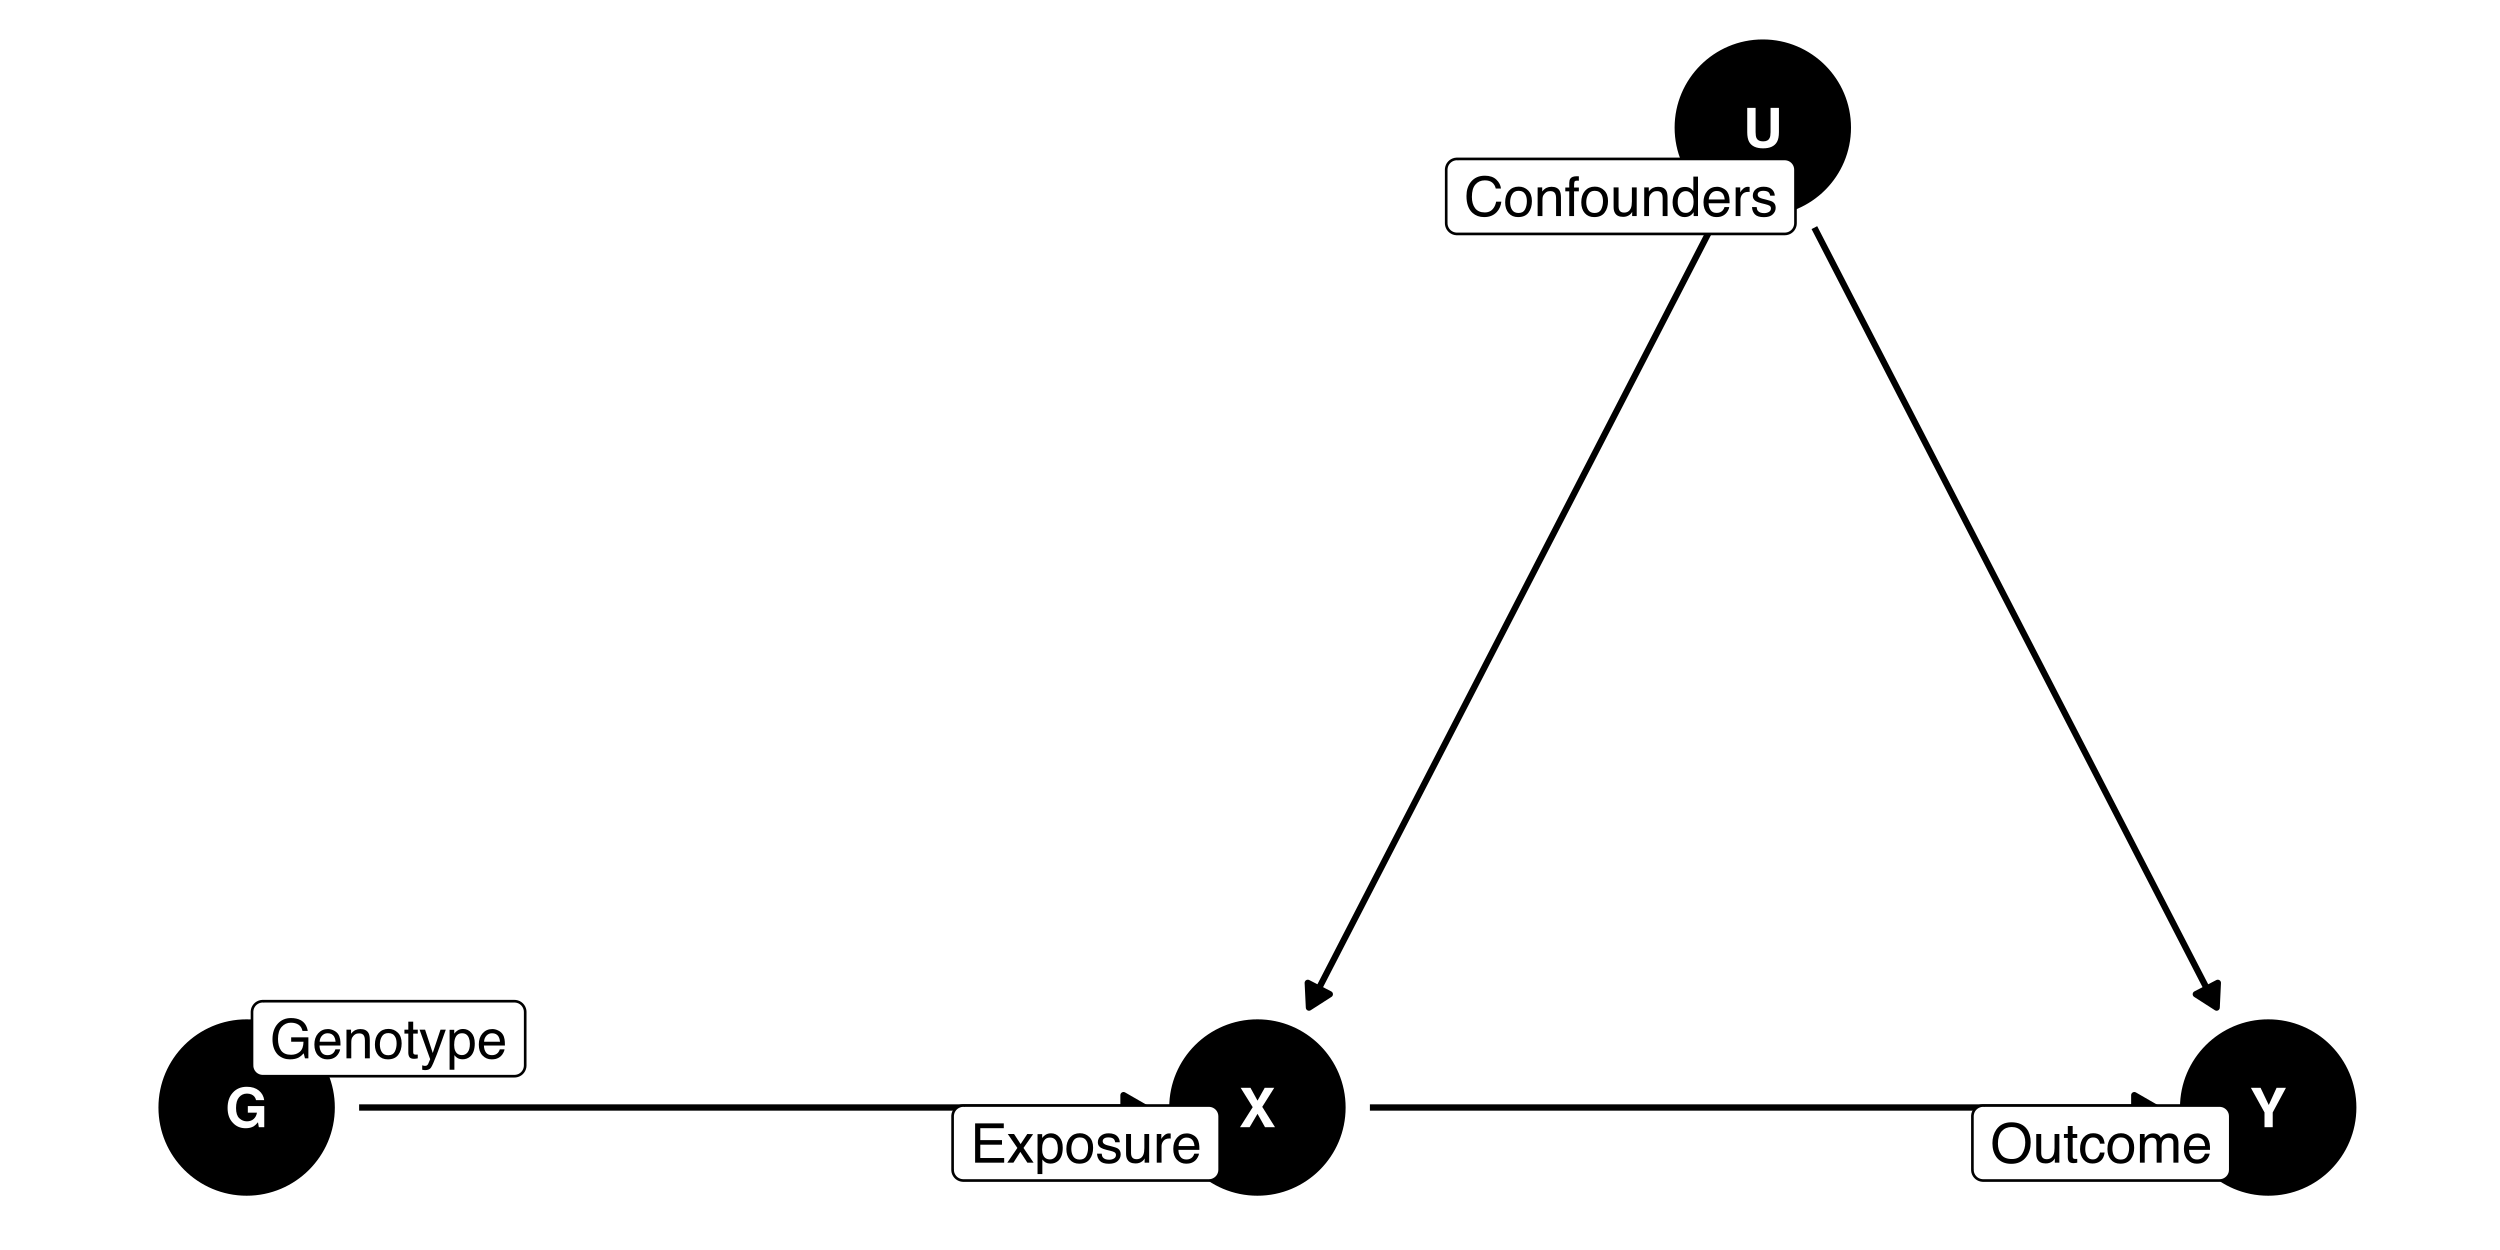
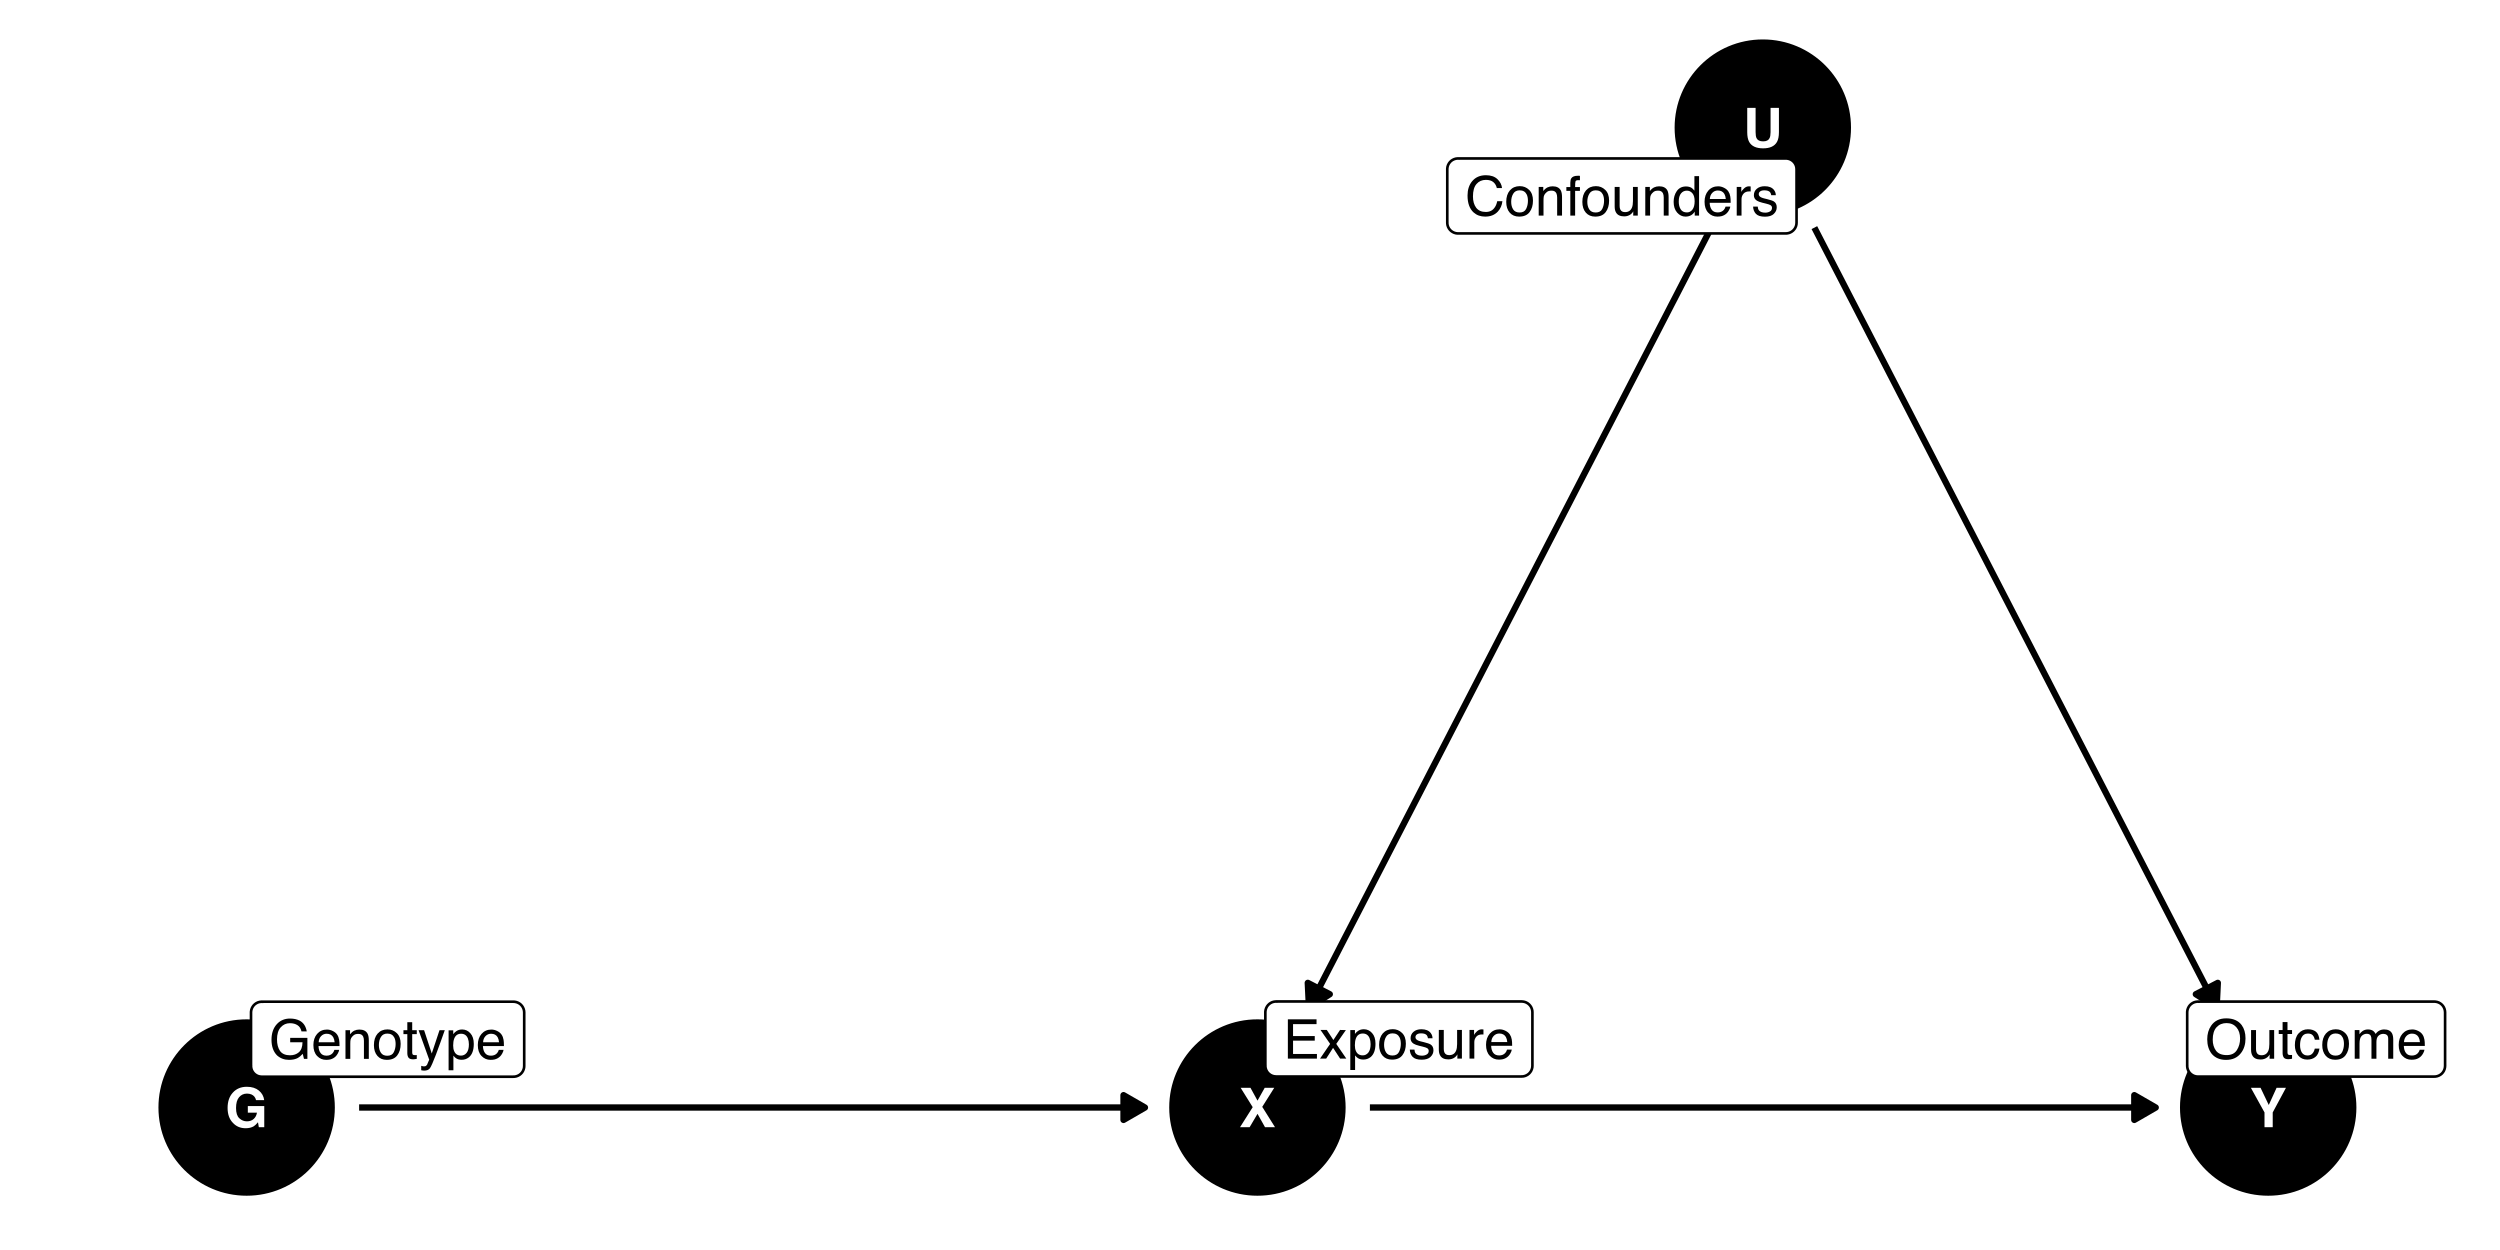
<svg xmlns="http://www.w3.org/2000/svg" xmlns:xlink="http://www.w3.org/1999/xlink" width="504pt" height="252pt" viewBox="0 0 504 252" version="1.1">
  <defs>
    <g>
      <symbol overflow="visible" id="glyph0-0">
        <path style="stroke:none;" d="M 0.828 -7.953 L 7.234 -7.953 L 7.234 0 L 0.828 0 Z M 6.234 -1 L 6.234 -6.953 L 1.828 -6.953 L 1.828 -1 Z M 6.234 -1 " />
      </symbol>
      <symbol overflow="visible" id="glyph0-1">
        <path style="stroke:none;" d="M 5.719 -0.188 C 5.281 0.07 4.738 0.203 4.094 0.203 C 3.039 0.203 2.18 -0.16 1.516 -0.891 C 0.805 -1.617 0.453 -2.617 0.453 -3.891 C 0.453 -5.18 0.805 -6.211 1.516 -6.984 C 2.223 -7.766 3.16 -8.156 4.328 -8.156 C 5.336 -8.156 6.148 -7.898 6.766 -7.391 C 7.379 -6.879 7.734 -6.238 7.828 -5.469 L 6.188 -5.469 C 6.062 -6.008 5.754 -6.391 5.266 -6.609 C 4.992 -6.723 4.691 -6.781 4.359 -6.781 C 3.711 -6.781 3.18 -6.535 2.766 -6.047 C 2.359 -5.566 2.156 -4.844 2.156 -3.875 C 2.156 -2.895 2.379 -2.203 2.828 -1.797 C 3.273 -1.391 3.781 -1.188 4.344 -1.188 C 4.906 -1.188 5.363 -1.348 5.719 -1.672 C 6.07 -1.992 6.289 -2.414 6.375 -2.938 L 4.531 -2.938 L 4.531 -4.266 L 7.844 -4.266 L 7.844 0 L 6.75 0 L 6.578 -1 C 6.254 -0.613 5.969 -0.344 5.719 -0.188 Z M 5.719 -0.188 " />
      </symbol>
      <symbol overflow="visible" id="glyph0-2">
        <path style="stroke:none;" d="M 5.547 -3.062 L 5.547 -7.953 L 7.234 -7.953 L 7.234 -3.062 C 7.234 -2.219 7.102 -1.562 6.844 -1.094 C 6.352 -0.227 5.422 0.203 4.047 0.203 C 2.66 0.203 1.723 -0.227 1.234 -1.094 C 0.973 -1.562 0.844 -2.219 0.844 -3.062 L 0.844 -7.953 L 2.531 -7.953 L 2.531 -3.062 C 2.531 -2.52 2.594 -2.117 2.719 -1.859 C 2.926 -1.422 3.367 -1.203 4.047 -1.203 C 4.711 -1.203 5.145 -1.422 5.344 -1.859 C 5.477 -2.117 5.547 -2.52 5.547 -3.062 Z M 5.547 -3.062 " />
      </symbol>
      <symbol overflow="visible" id="glyph0-3">
        <path style="stroke:none;" d="M 7.234 0 L 5.219 0 L 3.703 -2.703 L 2.109 0 L 0.172 0 L 2.734 -4.047 L 0.297 -7.953 L 2.281 -7.953 L 3.703 -5.359 L 5.156 -7.953 L 7.078 -7.953 L 4.656 -4.109 Z M 7.234 0 " />
      </symbol>
      <symbol overflow="visible" id="glyph0-4">
        <path style="stroke:none;" d="M 7.266 -7.953 L 4.594 -2.984 L 4.594 0 L 2.938 0 L 2.938 -2.984 L 0.188 -7.953 L 2.141 -7.953 L 3.797 -4.484 L 5.375 -7.953 Z M 7.266 -7.953 " />
      </symbol>
      <symbol overflow="visible" id="glyph1-0">
        <path style="stroke:none;" d="M 0.359 0 L 0.359 -7.922 L 6.641 -7.922 L 6.641 0 Z M 5.656 -1 L 5.656 -6.938 L 1.344 -6.938 L 1.344 -1 Z M 5.656 -1 " />
      </symbol>
      <symbol overflow="visible" id="glyph1-1">
        <path style="stroke:none;" d="M 4.266 -8.125 C 5.016 -8.125 5.66 -7.984 6.203 -7.703 C 6.984 -7.285 7.461 -6.562 7.641 -5.531 L 6.578 -5.531 C 6.453 -6.102 6.188 -6.52 5.781 -6.781 C 5.375 -7.051 4.859 -7.188 4.234 -7.188 C 3.504 -7.188 2.891 -6.91 2.391 -6.359 C 1.891 -5.805 1.641 -4.988 1.641 -3.906 C 1.641 -2.957 1.844 -2.188 2.25 -1.594 C 2.664 -1.008 3.344 -0.719 4.281 -0.719 C 4.988 -0.719 5.578 -0.922 6.047 -1.328 C 6.523 -1.742 6.77 -2.414 6.781 -3.344 L 4.297 -3.344 L 4.297 -4.234 L 7.766 -4.234 L 7.766 0 L 7.078 0 L 6.828 -1.016 C 6.461 -0.617 6.141 -0.344 5.859 -0.188 C 5.391 0.07 4.789 0.203 4.062 0.203 C 3.125 0.203 2.316 -0.098 1.641 -0.703 C 0.898 -1.461 0.531 -2.508 0.531 -3.844 C 0.531 -5.164 0.891 -6.219 1.609 -7 C 2.297 -7.75 3.18 -8.125 4.266 -8.125 Z M 4.094 -8.141 Z M 4.094 -8.141 " />
      </symbol>
      <symbol overflow="visible" id="glyph1-2">
        <path style="stroke:none;" d="M 3.125 -5.906 C 3.531 -5.906 3.926 -5.805 4.312 -5.609 C 4.695 -5.422 4.988 -5.176 5.188 -4.875 C 5.383 -4.582 5.516 -4.238 5.578 -3.844 C 5.629 -3.582 5.656 -3.16 5.656 -2.578 L 1.422 -2.578 C 1.441 -1.992 1.582 -1.523 1.844 -1.172 C 2.102 -0.816 2.504 -0.641 3.047 -0.641 C 3.555 -0.641 3.961 -0.805 4.266 -1.141 C 4.43 -1.328 4.551 -1.551 4.625 -1.812 L 5.578 -1.812 C 5.555 -1.602 5.473 -1.367 5.328 -1.109 C 5.191 -0.848 5.035 -0.633 4.859 -0.469 C 4.555 -0.176 4.191 0.02 3.766 0.125 C 3.523 0.176 3.258 0.203 2.969 0.203 C 2.25 0.203 1.641 -0.055 1.141 -0.578 C 0.641 -1.098 0.391 -1.832 0.391 -2.781 C 0.391 -3.707 0.641 -4.457 1.141 -5.031 C 1.648 -5.613 2.312 -5.906 3.125 -5.906 Z M 4.672 -3.344 C 4.629 -3.77 4.535 -4.109 4.391 -4.359 C 4.117 -4.828 3.676 -5.062 3.062 -5.062 C 2.613 -5.062 2.238 -4.898 1.938 -4.578 C 1.633 -4.254 1.473 -3.844 1.453 -3.344 Z M 3.031 -5.922 Z M 3.031 -5.922 " />
      </symbol>
      <symbol overflow="visible" id="glyph1-3">
        <path style="stroke:none;" d="M 0.719 -5.781 L 1.641 -5.781 L 1.641 -4.953 C 1.91 -5.297 2.195 -5.539 2.5 -5.688 C 2.812 -5.832 3.148 -5.906 3.516 -5.906 C 4.336 -5.906 4.895 -5.617 5.188 -5.047 C 5.344 -4.734 5.422 -4.285 5.422 -3.703 L 5.422 0 L 4.438 0 L 4.438 -3.641 C 4.438 -3.992 4.383 -4.281 4.281 -4.5 C 4.102 -4.852 3.789 -5.031 3.344 -5.031 C 3.113 -5.031 2.922 -5.008 2.766 -4.969 C 2.504 -4.883 2.273 -4.723 2.078 -4.484 C 1.91 -4.297 1.801 -4.098 1.75 -3.891 C 1.707 -3.691 1.688 -3.406 1.688 -3.031 L 1.688 0 L 0.719 0 Z M 3 -5.922 Z M 3 -5.922 " />
      </symbol>
      <symbol overflow="visible" id="glyph1-4">
        <path style="stroke:none;" d="M 3 -0.625 C 3.645 -0.625 4.086 -0.867 4.328 -1.359 C 4.566 -1.848 4.688 -2.391 4.688 -2.984 C 4.688 -3.523 4.598 -3.961 4.422 -4.297 C 4.148 -4.828 3.68 -5.094 3.016 -5.094 C 2.422 -5.094 1.988 -4.863 1.719 -4.406 C 1.445 -3.957 1.312 -3.414 1.312 -2.781 C 1.312 -2.164 1.445 -1.648 1.719 -1.234 C 1.988 -0.828 2.414 -0.625 3 -0.625 Z M 3.047 -5.938 C 3.785 -5.938 4.41 -5.688 4.922 -5.188 C 5.441 -4.695 5.703 -3.973 5.703 -3.016 C 5.703 -2.078 5.473 -1.305 5.016 -0.703 C 4.566 -0.098 3.863 0.203 2.906 0.203 C 2.113 0.203 1.484 -0.062 1.016 -0.594 C 0.547 -1.133 0.312 -1.859 0.312 -2.766 C 0.312 -3.734 0.555 -4.504 1.047 -5.078 C 1.547 -5.648 2.211 -5.938 3.047 -5.938 Z M 3.016 -5.922 Z M 3.016 -5.922 " />
      </symbol>
      <symbol overflow="visible" id="glyph1-5">
        <path style="stroke:none;" d="M 0.906 -7.391 L 1.891 -7.391 L 1.891 -5.781 L 2.812 -5.781 L 2.812 -4.984 L 1.891 -4.984 L 1.891 -1.219 C 1.891 -1.008 1.957 -0.875 2.094 -0.812 C 2.164 -0.77 2.289 -0.75 2.469 -0.75 C 2.52 -0.75 2.57 -0.75 2.625 -0.75 C 2.676 -0.75 2.738 -0.754 2.812 -0.766 L 2.812 0 C 2.695 0.031 2.578 0.051 2.453 0.062 C 2.336 0.082 2.211 0.094 2.078 0.094 C 1.617 0.094 1.305 -0.02 1.141 -0.25 C 0.984 -0.488 0.906 -0.789 0.906 -1.156 L 0.906 -4.984 L 0.125 -4.984 L 0.125 -5.781 L 0.906 -5.781 Z M 0.906 -7.391 " />
      </symbol>
      <symbol overflow="visible" id="glyph1-6">
        <path style="stroke:none;" d="M 4.328 -5.781 L 5.391 -5.781 C 5.254 -5.406 4.953 -4.555 4.484 -3.234 C 4.129 -2.242 3.832 -1.438 3.594 -0.812 C 3.031 0.656 2.633 1.551 2.406 1.875 C 2.176 2.207 1.781 2.375 1.219 2.375 C 1.082 2.375 0.977 2.363 0.906 2.344 C 0.832 2.332 0.742 2.316 0.641 2.297 L 0.641 1.406 C 0.805 1.457 0.926 1.488 1 1.5 C 1.07 1.508 1.141 1.516 1.203 1.516 C 1.379 1.516 1.508 1.484 1.594 1.422 C 1.676 1.359 1.75 1.285 1.812 1.203 C 1.832 1.172 1.895 1.02 2 0.75 C 2.113 0.488 2.195 0.297 2.25 0.172 L 0.109 -5.781 L 1.219 -5.781 L 2.766 -1.078 Z M 2.75 -5.922 Z M 2.75 -5.922 " />
      </symbol>
      <symbol overflow="visible" id="glyph1-7">
        <path style="stroke:none;" d="M 3.156 -0.656 C 3.602 -0.656 3.977 -0.844 4.281 -1.219 C 4.582 -1.602 4.734 -2.172 4.734 -2.922 C 4.734 -3.379 4.664 -3.773 4.531 -4.109 C 4.281 -4.742 3.82 -5.062 3.156 -5.062 C 2.477 -5.062 2.016 -4.727 1.766 -4.062 C 1.629 -3.695 1.562 -3.238 1.562 -2.688 C 1.562 -2.238 1.629 -1.859 1.766 -1.547 C 2.016 -0.953 2.477 -0.656 3.156 -0.656 Z M 0.641 -5.75 L 1.578 -5.75 L 1.578 -4.984 C 1.773 -5.242 1.988 -5.445 2.219 -5.594 C 2.539 -5.812 2.926 -5.922 3.375 -5.922 C 4.031 -5.922 4.582 -5.664 5.031 -5.156 C 5.488 -4.656 5.719 -3.941 5.719 -3.016 C 5.719 -1.754 5.391 -0.852 4.734 -0.312 C 4.316 0.02 3.832 0.188 3.281 0.188 C 2.844 0.188 2.477 0.094 2.188 -0.094 C 2.008 -0.195 1.816 -0.379 1.609 -0.641 L 1.609 2.297 L 0.641 2.297 Z M 0.641 -5.75 " />
      </symbol>
      <symbol overflow="visible" id="glyph1-8">
        <path style="stroke:none;" d="M 4.188 -8.141 C 5.188 -8.141 5.961 -7.875 6.516 -7.344 C 7.066 -6.812 7.375 -6.211 7.438 -5.547 L 6.391 -5.547 C 6.273 -6.055 6.039 -6.457 5.688 -6.75 C 5.332 -7.051 4.832 -7.203 4.188 -7.203 C 3.406 -7.203 2.773 -6.926 2.297 -6.375 C 1.816 -5.832 1.578 -4.992 1.578 -3.859 C 1.578 -2.93 1.789 -2.176 2.219 -1.594 C 2.656 -1.02 3.305 -0.734 4.172 -0.734 C 4.961 -0.734 5.562 -1.039 5.969 -1.656 C 6.195 -1.969 6.363 -2.383 6.469 -2.906 L 7.516 -2.906 C 7.422 -2.07 7.113 -1.375 6.594 -0.812 C 5.957 -0.133 5.109 0.203 4.047 0.203 C 3.117 0.203 2.344 -0.07 1.719 -0.625 C 0.895 -1.363 0.484 -2.504 0.484 -4.047 C 0.484 -5.211 0.789 -6.172 1.406 -6.922 C 2.082 -7.734 3.008 -8.141 4.188 -8.141 Z M 3.969 -8.141 Z M 3.969 -8.141 " />
      </symbol>
      <symbol overflow="visible" id="glyph1-9">
        <path style="stroke:none;" d="M 0.953 -6.656 C 0.961 -7.062 1.035 -7.359 1.172 -7.547 C 1.391 -7.867 1.82 -8.031 2.469 -8.031 C 2.531 -8.031 2.594 -8.031 2.656 -8.031 C 2.727 -8.031 2.805 -8.023 2.891 -8.016 L 2.891 -7.125 C 2.785 -7.133 2.707 -7.141 2.656 -7.141 C 2.613 -7.141 2.578 -7.141 2.547 -7.141 C 2.242 -7.141 2.062 -7.062 2 -6.906 C 1.945 -6.758 1.922 -6.375 1.922 -5.75 L 2.891 -5.75 L 2.891 -4.984 L 1.922 -4.984 L 1.922 0 L 0.953 0 L 0.953 -4.984 L 0.156 -4.984 L 0.156 -5.75 L 0.953 -5.75 Z M 0.953 -6.656 " />
      </symbol>
      <symbol overflow="visible" id="glyph1-10">
        <path style="stroke:none;" d="M 1.688 -5.781 L 1.688 -1.938 C 1.688 -1.645 1.734 -1.406 1.828 -1.219 C 1.992 -0.875 2.312 -0.703 2.781 -0.703 C 3.457 -0.703 3.922 -1.004 4.172 -1.609 C 4.305 -1.93 4.375 -2.375 4.375 -2.938 L 4.375 -5.781 L 5.344 -5.781 L 5.344 0 L 4.422 0 L 4.438 -0.859 C 4.312 -0.629 4.156 -0.441 3.969 -0.297 C 3.594 0.004 3.141 0.156 2.609 0.156 C 1.785 0.156 1.227 -0.117 0.938 -0.672 C 0.77 -0.961 0.688 -1.352 0.688 -1.844 L 0.688 -5.781 Z M 3.016 -5.922 Z M 3.016 -5.922 " />
      </symbol>
      <symbol overflow="visible" id="glyph1-11">
        <path style="stroke:none;" d="M 1.328 -2.828 C 1.328 -2.203 1.457 -1.68 1.719 -1.266 C 1.977 -0.848 2.398 -0.641 2.984 -0.641 C 3.43 -0.641 3.801 -0.832 4.094 -1.219 C 4.383 -1.602 4.531 -2.16 4.531 -2.891 C 4.531 -3.617 4.379 -4.156 4.078 -4.5 C 3.773 -4.852 3.406 -5.031 2.969 -5.031 C 2.477 -5.031 2.082 -4.844 1.781 -4.469 C 1.477 -4.094 1.328 -3.547 1.328 -2.828 Z M 2.781 -5.875 C 3.227 -5.875 3.602 -5.781 3.906 -5.594 C 4.07 -5.488 4.266 -5.301 4.484 -5.031 L 4.484 -7.953 L 5.422 -7.953 L 5.422 0 L 4.547 0 L 4.547 -0.797 C 4.316 -0.441 4.047 -0.188 3.734 -0.031 C 3.43 0.125 3.082 0.203 2.688 0.203 C 2.039 0.203 1.477 -0.066 1 -0.609 C 0.531 -1.148 0.297 -1.867 0.297 -2.766 C 0.297 -3.609 0.508 -4.336 0.938 -4.953 C 1.375 -5.566 1.988 -5.875 2.781 -5.875 Z M 2.781 -5.875 " />
      </symbol>
      <symbol overflow="visible" id="glyph1-12">
        <path style="stroke:none;" d="M 0.734 -5.781 L 1.656 -5.781 L 1.656 -4.781 C 1.738 -4.977 1.926 -5.211 2.219 -5.484 C 2.508 -5.766 2.848 -5.906 3.234 -5.906 C 3.254 -5.906 3.285 -5.898 3.328 -5.891 C 3.367 -5.891 3.441 -5.883 3.547 -5.875 L 3.547 -4.859 C 3.492 -4.867 3.441 -4.875 3.391 -4.875 C 3.336 -4.875 3.285 -4.875 3.234 -4.875 C 2.742 -4.875 2.363 -4.719 2.094 -4.406 C 1.832 -4.094 1.703 -3.734 1.703 -3.328 L 1.703 0 L 0.734 0 Z M 0.734 -5.781 " />
      </symbol>
      <symbol overflow="visible" id="glyph1-13">
        <path style="stroke:none;" d="M 1.297 -1.812 C 1.316 -1.488 1.395 -1.238 1.531 -1.062 C 1.781 -0.75 2.207 -0.594 2.812 -0.594 C 3.164 -0.594 3.477 -0.672 3.75 -0.828 C 4.031 -0.984 4.172 -1.227 4.172 -1.562 C 4.172 -1.812 4.055 -2 3.828 -2.125 C 3.691 -2.207 3.414 -2.301 3 -2.406 L 2.234 -2.594 C 1.742 -2.719 1.379 -2.852 1.141 -3 C 0.723 -3.258 0.516 -3.625 0.516 -4.094 C 0.516 -4.633 0.711 -5.07 1.109 -5.406 C 1.504 -5.75 2.035 -5.922 2.703 -5.922 C 3.566 -5.922 4.191 -5.664 4.578 -5.156 C 4.816 -4.832 4.938 -4.484 4.938 -4.109 L 4.016 -4.109 C 3.992 -4.328 3.914 -4.531 3.781 -4.719 C 3.562 -4.969 3.176 -5.094 2.625 -5.094 C 2.258 -5.094 1.977 -5.02 1.781 -4.875 C 1.594 -4.738 1.5 -4.555 1.5 -4.328 C 1.5 -4.078 1.625 -3.879 1.875 -3.734 C 2.02 -3.641 2.234 -3.555 2.516 -3.484 L 3.156 -3.328 C 3.852 -3.16 4.32 -3 4.562 -2.844 C 4.938 -2.594 5.125 -2.203 5.125 -1.672 C 5.125 -1.16 4.926 -0.719 4.531 -0.344 C 4.145 0.031 3.551 0.219 2.75 0.219 C 1.895 0.219 1.285 0.023 0.922 -0.359 C 0.566 -0.754 0.379 -1.238 0.359 -1.812 Z M 2.719 -5.922 Z M 2.719 -5.922 " />
      </symbol>
      <symbol overflow="visible" id="glyph1-14">
        <path style="stroke:none;" d="M 0.938 -7.922 L 6.719 -7.922 L 6.719 -6.953 L 1.984 -6.953 L 1.984 -4.547 L 6.359 -4.547 L 6.359 -3.625 L 1.984 -3.625 L 1.984 -0.938 L 6.797 -0.938 L 6.797 0 L 0.938 0 Z M 3.875 -7.922 Z M 3.875 -7.922 " />
      </symbol>
      <symbol overflow="visible" id="glyph1-15">
        <path style="stroke:none;" d="M 0.156 -5.781 L 1.422 -5.781 L 2.75 -3.75 L 4.094 -5.781 L 5.266 -5.75 L 3.328 -2.969 L 5.359 0 L 4.109 0 L 2.688 -2.172 L 1.297 0 L 0.062 0 L 2.094 -2.969 Z M 0.156 -5.781 " />
      </symbol>
      <symbol overflow="visible" id="glyph1-16">
        <path style="stroke:none;" d="M 4.266 -8.141 C 5.66 -8.141 6.695 -7.691 7.375 -6.797 C 7.895 -6.086 8.156 -5.188 8.156 -4.094 C 8.156 -2.914 7.852 -1.938 7.25 -1.156 C 6.551 -0.227 5.547 0.234 4.234 0.234 C 3.016 0.234 2.055 -0.164 1.359 -0.969 C 0.742 -1.75 0.438 -2.734 0.438 -3.922 C 0.438 -4.992 0.703 -5.91 1.234 -6.672 C 1.91 -7.648 2.922 -8.141 4.266 -8.141 Z M 4.375 -0.734 C 5.312 -0.734 5.992 -1.07 6.422 -1.75 C 6.848 -2.426 7.062 -3.203 7.062 -4.078 C 7.062 -5.016 6.816 -5.766 6.328 -6.328 C 5.836 -6.898 5.172 -7.188 4.328 -7.188 C 3.504 -7.188 2.832 -6.906 2.312 -6.344 C 1.801 -5.781 1.547 -4.945 1.547 -3.844 C 1.547 -2.969 1.766 -2.227 2.203 -1.625 C 2.648 -1.031 3.375 -0.734 4.375 -0.734 Z M 4.297 -8.141 Z M 4.297 -8.141 " />
      </symbol>
      <symbol overflow="visible" id="glyph1-17">
        <path style="stroke:none;" d="M 2.938 -5.938 C 3.594 -5.938 4.125 -5.781 4.531 -5.469 C 4.938 -5.156 5.18 -4.609 5.266 -3.828 L 4.328 -3.828 C 4.266 -4.191 4.129 -4.488 3.922 -4.719 C 3.723 -4.957 3.395 -5.078 2.938 -5.078 C 2.32 -5.078 1.879 -4.773 1.609 -4.172 C 1.441 -3.773 1.359 -3.289 1.359 -2.719 C 1.359 -2.133 1.477 -1.645 1.719 -1.25 C 1.969 -0.852 2.352 -0.656 2.875 -0.656 C 3.281 -0.656 3.598 -0.781 3.828 -1.031 C 4.066 -1.281 4.234 -1.617 4.328 -2.047 L 5.266 -2.047 C 5.16 -1.273 4.891 -0.711 4.453 -0.359 C 4.023 -0.004 3.473 0.172 2.797 0.172 C 2.047 0.172 1.441 -0.102 0.984 -0.656 C 0.535 -1.207 0.312 -1.898 0.312 -2.734 C 0.312 -3.742 0.555 -4.531 1.047 -5.094 C 1.547 -5.656 2.176 -5.938 2.938 -5.938 Z M 2.781 -5.922 Z M 2.781 -5.922 " />
      </symbol>
      <symbol overflow="visible" id="glyph1-18">
        <path style="stroke:none;" d="M 0.719 -5.781 L 1.672 -5.781 L 1.672 -4.953 C 1.898 -5.242 2.109 -5.453 2.297 -5.578 C 2.617 -5.797 2.984 -5.906 3.391 -5.906 C 3.848 -5.906 4.219 -5.789 4.5 -5.562 C 4.656 -5.438 4.801 -5.25 4.938 -5 C 5.145 -5.301 5.395 -5.523 5.688 -5.672 C 5.977 -5.828 6.305 -5.906 6.672 -5.906 C 7.453 -5.906 7.984 -5.625 8.266 -5.062 C 8.41 -4.758 8.484 -4.352 8.484 -3.844 L 8.484 0 L 7.469 0 L 7.469 -4.016 C 7.469 -4.398 7.375 -4.66 7.188 -4.797 C 7 -4.941 6.766 -5.016 6.484 -5.016 C 6.098 -5.016 5.77 -4.883 5.5 -4.625 C 5.227 -4.375 5.094 -3.953 5.094 -3.359 L 5.094 0 L 4.094 0 L 4.094 -3.766 C 4.094 -4.16 4.047 -4.445 3.953 -4.625 C 3.805 -4.895 3.535 -5.031 3.141 -5.031 C 2.766 -5.031 2.426 -4.891 2.125 -4.609 C 1.832 -4.328 1.688 -3.812 1.688 -3.062 L 1.688 0 L 0.719 0 Z M 0.719 -5.781 " />
      </symbol>
    </g>
  </defs>
  <g id="surface134">
    <rect x="0" y="0" width="504" height="252" style="fill:rgb(100%,100%,100%);fill-opacity:1;stroke:none;" />
    <path style="fill:none;stroke-width:1.28;stroke-linecap:butt;stroke-linejoin:round;stroke:rgb(0%,0%,0%);stroke-opacity:1;stroke-miterlimit:1;" d="M 72.398 223.277 L 230.816 223.277 " />
    <path style="fill-rule:nonzero;fill:rgb(0%,0%,0%);fill-opacity:1;stroke-width:1.28;stroke-linecap:butt;stroke-linejoin:round;stroke:rgb(0%,0%,0%);stroke-opacity:1;stroke-miterlimit:1;" d="M 226.504 225.77 L 230.816 223.277 L 226.504 220.789 Z M 226.504 225.77 " />
    <path style="fill:none;stroke-width:1.28;stroke-linecap:butt;stroke-linejoin:round;stroke:rgb(0%,0%,0%);stroke-opacity:1;stroke-miterlimit:1;" d="M 344.984 45.887 L 344.059 47.684 L 343.031 49.676 L 342.004 51.672 L 340.973 53.668 L 339.945 55.664 L 338.914 57.66 L 337.887 59.656 L 336.855 61.648 L 335.828 63.645 L 334.797 65.641 L 333.77 67.637 L 332.738 69.633 L 331.711 71.625 L 330.68 73.621 L 329.652 75.617 L 328.621 77.613 L 326.566 81.605 L 325.535 83.598 L 324.508 85.594 L 323.477 87.59 L 322.449 89.586 L 321.418 91.582 L 320.391 93.578 L 319.359 95.57 L 318.332 97.566 L 317.301 99.562 L 316.273 101.559 L 315.242 103.555 L 314.215 105.551 L 313.188 107.543 L 312.156 109.539 L 311.129 111.535 L 310.098 113.531 L 309.07 115.527 L 308.039 117.523 L 307.012 119.516 L 305.98 121.512 L 304.953 123.508 L 303.922 125.504 L 302.895 127.5 L 301.863 129.496 L 300.836 131.488 L 299.805 133.484 L 297.75 137.477 L 296.719 139.473 L 295.691 141.465 L 294.66 143.461 L 293.633 145.457 L 292.602 147.453 L 291.574 149.449 L 290.543 151.445 L 289.516 153.438 L 288.484 155.434 L 287.457 157.43 L 286.426 159.426 L 284.371 163.418 L 283.34 165.41 L 282.312 167.406 L 281.281 169.402 L 280.254 171.398 L 279.223 173.395 L 278.195 175.391 L 277.164 177.383 L 276.137 179.379 L 275.105 181.375 L 274.078 183.371 L 273.047 185.367 L 272.02 187.363 L 270.988 189.355 L 268.934 193.348 L 267.902 195.344 L 266.875 197.34 L 265.844 199.332 L 264.816 201.328 L 263.891 203.125 " />
    <path style="fill-rule:nonzero;fill:rgb(0%,0%,0%);fill-opacity:1;stroke-width:1.28;stroke-linecap:butt;stroke-linejoin:round;stroke:rgb(0%,0%,0%);stroke-opacity:1;stroke-miterlimit:1;" d="M 263.652 198.148 L 263.891 203.125 L 268.082 200.434 Z M 263.652 198.148 " />
    <path style="fill:none;stroke-width:1.28;stroke-linecap:butt;stroke-linejoin:round;stroke:rgb(0%,0%,0%);stroke-opacity:1;stroke-miterlimit:1;" d="M 365.777 45.887 L 366.703 47.684 L 367.73 49.676 L 368.762 51.672 L 369.789 53.668 L 370.82 55.664 L 372.875 59.656 L 373.906 61.648 L 374.934 63.645 L 375.965 65.641 L 376.992 67.637 L 378.023 69.633 L 379.051 71.625 L 380.082 73.621 L 381.109 75.617 L 382.141 77.613 L 383.168 79.609 L 384.199 81.605 L 385.227 83.598 L 386.254 85.594 L 387.285 87.59 L 388.312 89.586 L 389.344 91.582 L 390.371 93.578 L 391.402 95.57 L 392.43 97.566 L 393.461 99.562 L 394.488 101.559 L 395.52 103.555 L 396.547 105.551 L 397.578 107.543 L 398.605 109.539 L 399.637 111.535 L 401.691 115.527 L 402.723 117.523 L 403.75 119.516 L 404.781 121.512 L 405.809 123.508 L 406.84 125.504 L 407.867 127.5 L 408.898 129.496 L 409.926 131.488 L 410.957 133.484 L 411.984 135.48 L 413.016 137.477 L 414.043 139.473 L 415.07 141.465 L 416.102 143.461 L 417.129 145.457 L 418.16 147.453 L 419.188 149.449 L 420.219 151.445 L 421.246 153.438 L 422.277 155.434 L 423.305 157.43 L 424.336 159.426 L 425.363 161.422 L 426.395 163.418 L 427.422 165.41 L 428.453 167.406 L 430.508 171.398 L 431.539 173.395 L 432.566 175.391 L 433.598 177.383 L 434.625 179.379 L 435.656 181.375 L 436.684 183.371 L 437.715 185.367 L 438.742 187.363 L 439.773 189.355 L 440.801 191.352 L 441.832 193.348 L 442.859 195.344 L 443.891 197.34 L 444.918 199.332 L 445.945 201.328 L 446.871 203.125 " />
    <path style="fill-rule:nonzero;fill:rgb(0%,0%,0%);fill-opacity:1;stroke-width:1.28;stroke-linecap:butt;stroke-linejoin:round;stroke:rgb(0%,0%,0%);stroke-opacity:1;stroke-miterlimit:1;" d="M 442.684 200.434 L 446.871 203.125 L 447.109 198.148 Z M 442.684 200.434 " />
    <path style="fill:none;stroke-width:1.28;stroke-linecap:butt;stroke-linejoin:round;stroke:rgb(0%,0%,0%);stroke-opacity:1;stroke-miterlimit:1;" d="M 276.172 223.277 L 434.59 223.277 " />
    <path style="fill-rule:nonzero;fill:rgb(0%,0%,0%);fill-opacity:1;stroke-width:1.28;stroke-linecap:butt;stroke-linejoin:round;stroke:rgb(0%,0%,0%);stroke-opacity:1;stroke-miterlimit:1;" d="M 430.277 225.77 L 434.59 223.277 L 430.277 220.789 Z M 430.277 225.77 " />
    <path style="fill-rule:nonzero;fill:rgb(0%,0%,0%);fill-opacity:1;stroke-width:0.709;stroke-linecap:round;stroke-linejoin:round;stroke:rgb(0%,0%,0%);stroke-opacity:1;stroke-miterlimit:10;" d="M 67.148 223.277 C 67.148 232.902 59.344 240.703 49.723 240.703 C 40.098 240.703 32.297 232.902 32.297 223.277 C 32.297 213.656 40.098 205.852 49.723 205.852 C 59.344 205.852 67.148 213.656 67.148 223.277 " />
    <path style="fill-rule:nonzero;fill:rgb(0%,0%,0%);fill-opacity:1;stroke-width:0.709;stroke-linecap:round;stroke-linejoin:round;stroke:rgb(0%,0%,0%);stroke-opacity:1;stroke-miterlimit:10;" d="M 372.809 25.73 C 372.809 35.355 365.004 43.16 355.383 43.16 C 345.758 43.16 337.957 35.355 337.957 25.73 C 337.957 16.109 345.758 8.305 355.383 8.305 C 365.004 8.305 372.809 16.109 372.809 25.73 " />
    <path style="fill-rule:nonzero;fill:rgb(0%,0%,0%);fill-opacity:1;stroke-width:0.709;stroke-linecap:round;stroke-linejoin:round;stroke:rgb(0%,0%,0%);stroke-opacity:1;stroke-miterlimit:10;" d="M 270.922 223.277 C 270.922 232.902 263.117 240.703 253.496 240.703 C 243.871 240.703 236.07 232.902 236.07 223.277 C 236.07 213.656 243.871 205.852 253.496 205.852 C 263.117 205.852 270.922 213.656 270.922 223.277 " />
    <path style="fill-rule:nonzero;fill:rgb(0%,0%,0%);fill-opacity:1;stroke-width:0.709;stroke-linecap:round;stroke-linejoin:round;stroke:rgb(0%,0%,0%);stroke-opacity:1;stroke-miterlimit:10;" d="M 474.695 223.277 C 474.695 232.902 466.891 240.703 457.27 240.703 C 447.645 240.703 439.84 232.902 439.84 223.277 C 439.84 213.656 447.645 205.852 457.27 205.852 C 466.891 205.852 474.695 213.656 474.695 223.277 " />
    <g style="fill:rgb(100%,100%,100%);fill-opacity:1;">
      <use xlink:href="#glyph0-1" x="45.43" y="227.25" />
    </g>
    <g style="fill:rgb(100%,100%,100%);fill-opacity:1;">
      <use xlink:href="#glyph0-2" x="351.398" y="29.703" />
    </g>
    <g style="fill:rgb(100%,100%,100%);fill-opacity:1;">
      <use xlink:href="#glyph0-3" x="249.812" y="227.25" />
    </g>
    <g style="fill:rgb(100%,100%,100%);fill-opacity:1;">
      <use xlink:href="#glyph0-4" x="453.586" y="227.25" />
    </g>
-     <path style="fill-rule:nonzero;fill:rgb(100%,100%,100%);fill-opacity:1;stroke-width:0.533;stroke-linecap:round;stroke-linejoin:round;stroke:rgb(0%,0%,0%);stroke-opacity:1;stroke-miterlimit:10;" d="M 52.965 216.961 L 103.719 216.961 L 103.633 216.961 L 103.977 216.945 L 104.32 216.875 L 104.645 216.754 L 104.945 216.578 L 105.215 216.359 L 105.445 216.098 L 105.629 215.805 L 105.766 215.484 L 105.852 215.148 L 105.879 214.801 L 105.879 204.004 L 105.852 203.656 L 105.766 203.32 L 105.629 203 L 105.445 202.707 L 105.215 202.445 L 104.945 202.227 L 104.645 202.051 L 104.32 201.93 L 103.977 201.859 L 103.719 201.844 L 52.965 201.844 L 53.227 201.859 L 52.879 201.844 L 52.531 201.887 L 52.199 201.984 L 51.887 202.133 L 51.598 202.328 L 51.348 202.57 L 51.141 202.848 L 50.977 203.156 L 50.867 203.484 L 50.812 203.828 L 50.805 204.004 L 50.805 214.801 L 50.812 214.629 L 50.812 214.977 L 50.867 215.32 L 50.977 215.648 L 51.141 215.957 L 51.348 216.234 L 51.598 216.477 L 51.887 216.672 L 52.199 216.82 L 52.531 216.918 L 52.879 216.961 Z M 52.965 216.961 " />
+     <path style="fill-rule:nonzero;fill:rgb(100%,100%,100%);fill-opacity:1;stroke-width:0.533;stroke-linecap:round;stroke-linejoin:round;stroke:rgb(0%,0%,0%);stroke-opacity:1;stroke-miterlimit:10;" d="M 52.766 217.066 L 103.52 217.066 L 103.434 217.062 L 103.777 217.051 L 104.121 216.98 L 104.445 216.855 L 104.746 216.684 L 105.016 216.461 L 105.246 216.203 L 105.43 215.91 L 105.566 215.59 L 105.652 215.25 L 105.68 214.906 L 105.68 204.105 L 105.652 203.762 L 105.566 203.422 L 105.43 203.102 L 105.246 202.809 L 105.016 202.547 L 104.746 202.328 L 104.445 202.156 L 104.121 202.031 L 103.777 201.961 L 103.52 201.945 L 52.766 201.945 L 53.027 201.961 L 52.68 201.949 L 52.336 201.988 L 52 202.086 L 51.688 202.234 L 51.398 202.434 L 51.148 202.676 L 50.941 202.953 L 50.777 203.262 L 50.668 203.59 L 50.613 203.934 L 50.605 204.105 L 50.605 214.906 L 50.613 214.73 L 50.613 215.078 L 50.668 215.422 L 50.777 215.75 L 50.941 216.059 L 51.148 216.336 L 51.398 216.578 L 51.688 216.777 L 52 216.926 L 52.336 217.02 L 52.68 217.062 Z M 52.766 217.066 " />
    <g style="fill:rgb(0%,0%,0%);fill-opacity:1;">
-       <use xlink:href="#glyph1-1" x="54.402" y="213.363" />
-       <use xlink:href="#glyph1-2" x="62.989" y="213.363" />
-       <use xlink:href="#glyph1-3" x="69.129" y="213.363" />
-       <use xlink:href="#glyph1-4" x="75.269" y="213.363" />
-       <use xlink:href="#glyph1-5" x="81.409" y="213.363" />
-       <use xlink:href="#glyph1-6" x="84.476" y="213.363" />
-       <use xlink:href="#glyph1-7" x="89.996" y="213.363" />
-       <use xlink:href="#glyph1-2" x="96.135" y="213.363" />
+       <use xlink:href="#glyph1-1" x="54.203" y="213.465" />
+       <use xlink:href="#glyph1-2" x="62.79" y="213.465" />
+       <use xlink:href="#glyph1-3" x="68.93" y="213.465" />
+       <use xlink:href="#glyph1-4" x="75.07" y="213.465" />
+       <use xlink:href="#glyph1-5" x="81.209" y="213.465" />
+       <use xlink:href="#glyph1-6" x="84.277" y="213.465" />
+       <use xlink:href="#glyph1-7" x="89.796" y="213.465" />
+       <use xlink:href="#glyph1-2" x="95.936" y="213.465" />
    </g>
-     <path style="fill-rule:nonzero;fill:rgb(100%,100%,100%);fill-opacity:1;stroke-width:0.533;stroke-linecap:round;stroke-linejoin:round;stroke:rgb(0%,0%,0%);stroke-opacity:1;stroke-miterlimit:10;" d="M 293.715 47.16 L 359.809 47.16 L 359.723 47.16 L 360.07 47.145 L 360.41 47.074 L 360.738 46.953 L 361.039 46.777 L 361.309 46.559 L 361.539 46.297 L 361.723 46.004 L 361.859 45.684 L 361.941 45.348 L 361.969 45 L 361.969 34.203 L 361.941 33.855 L 361.859 33.52 L 361.723 33.199 L 361.539 32.906 L 361.309 32.645 L 361.039 32.426 L 360.738 32.25 L 360.41 32.129 L 360.07 32.059 L 359.809 32.043 L 293.715 32.043 L 293.977 32.059 L 293.629 32.043 L 293.285 32.086 L 292.949 32.184 L 292.637 32.332 L 292.352 32.531 L 292.102 32.77 L 291.891 33.047 L 291.73 33.355 L 291.621 33.688 L 291.562 34.027 L 291.555 34.203 L 291.555 45 L 291.562 44.828 L 291.562 45.176 L 291.621 45.52 L 291.73 45.848 L 291.891 46.156 L 292.102 46.434 L 292.352 46.676 L 292.637 46.871 L 292.949 47.02 L 293.285 47.117 L 293.629 47.16 Z M 293.715 47.16 " />
+     <path style="fill-rule:nonzero;fill:rgb(100%,100%,100%);fill-opacity:1;stroke-width:0.533;stroke-linecap:round;stroke-linejoin:round;stroke:rgb(0%,0%,0%);stroke-opacity:1;stroke-miterlimit:10;" d="M 293.93 47.062 L 360.023 47.062 L 359.938 47.062 L 360.285 47.047 L 360.625 46.977 L 360.949 46.855 L 361.25 46.68 L 361.52 46.461 L 361.75 46.199 L 361.938 45.906 L 362.074 45.586 L 362.156 45.25 L 362.184 44.902 L 362.184 34.105 L 362.156 33.758 L 362.074 33.422 L 361.938 33.102 L 361.75 32.809 L 361.52 32.547 L 361.25 32.328 L 360.949 32.152 L 360.625 32.031 L 360.285 31.961 L 360.023 31.945 L 293.93 31.945 L 294.191 31.961 L 293.844 31.945 L 293.496 31.988 L 293.164 32.086 L 292.852 32.234 L 292.562 32.43 L 292.312 32.672 L 292.105 32.949 L 291.941 33.258 L 291.832 33.586 L 291.777 33.93 L 291.77 34.105 L 291.77 44.902 L 291.777 44.73 L 291.777 45.078 L 291.832 45.422 L 291.941 45.75 L 292.105 46.059 L 292.312 46.336 L 292.562 46.574 L 292.852 46.773 L 293.164 46.922 L 293.496 47.02 L 293.844 47.062 Z M 293.93 47.062 " />
    <g style="fill:rgb(0%,0%,0%);fill-opacity:1;">
-       <use xlink:href="#glyph1-8" x="295.156" y="43.562" />
-       <use xlink:href="#glyph1-4" x="303.129" y="43.562" />
-       <use xlink:href="#glyph1-3" x="309.268" y="43.562" />
-       <use xlink:href="#glyph1-9" x="315.408" y="43.562" />
-       <use xlink:href="#glyph1-4" x="318.475" y="43.562" />
-       <use xlink:href="#glyph1-10" x="324.615" y="43.562" />
-       <use xlink:href="#glyph1-3" x="330.755" y="43.562" />
-       <use xlink:href="#glyph1-11" x="336.895" y="43.562" />
-       <use xlink:href="#glyph1-2" x="343.034" y="43.562" />
-       <use xlink:href="#glyph1-12" x="349.174" y="43.562" />
-       <use xlink:href="#glyph1-13" x="352.85" y="43.562" />
+       <use xlink:href="#glyph1-8" x="295.371" y="43.465" />
+       <use xlink:href="#glyph1-4" x="303.344" y="43.465" />
+       <use xlink:href="#glyph1-3" x="309.483" y="43.465" />
+       <use xlink:href="#glyph1-9" x="315.623" y="43.465" />
+       <use xlink:href="#glyph1-4" x="318.69" y="43.465" />
+       <use xlink:href="#glyph1-10" x="324.83" y="43.465" />
+       <use xlink:href="#glyph1-3" x="330.97" y="43.465" />
+       <use xlink:href="#glyph1-11" x="337.109" y="43.465" />
+       <use xlink:href="#glyph1-2" x="343.249" y="43.465" />
+       <use xlink:href="#glyph1-12" x="349.389" y="43.465" />
+       <use xlink:href="#glyph1-13" x="353.065" y="43.465" />
    </g>
-     <path style="fill-rule:nonzero;fill:rgb(100%,100%,100%);fill-opacity:1;stroke-width:0.533;stroke-linecap:round;stroke-linejoin:round;stroke:rgb(0%,0%,0%);stroke-opacity:1;stroke-miterlimit:10;" d="M 194.203 237.992 L 243.723 237.992 L 243.637 237.992 L 243.984 237.977 L 244.324 237.91 L 244.648 237.785 L 244.949 237.609 L 245.219 237.391 L 245.449 237.133 L 245.637 236.836 L 245.77 236.52 L 245.855 236.18 L 245.883 235.832 L 245.883 225.035 L 245.855 224.688 L 245.77 224.352 L 245.637 224.031 L 245.449 223.738 L 245.219 223.477 L 244.949 223.258 L 244.648 223.082 L 244.324 222.961 L 243.984 222.891 L 243.723 222.875 L 194.203 222.875 L 194.465 222.891 L 194.117 222.875 L 193.773 222.918 L 193.438 223.016 L 193.125 223.164 L 192.836 223.363 L 192.586 223.602 L 192.379 223.879 L 192.215 224.188 L 192.105 224.52 L 192.051 224.859 L 192.043 225.035 L 192.043 235.832 L 192.051 235.66 L 192.051 236.008 L 192.105 236.352 L 192.215 236.68 L 192.379 236.988 L 192.586 237.266 L 192.836 237.508 L 193.125 237.703 L 193.438 237.852 L 193.773 237.949 L 194.117 237.992 Z M 194.203 237.992 " />
+     <path style="fill-rule:nonzero;fill:rgb(100%,100%,100%);fill-opacity:1;stroke-width:0.533;stroke-linecap:round;stroke-linejoin:round;stroke:rgb(0%,0%,0%);stroke-opacity:1;stroke-miterlimit:10;" d="M 257.254 217.02 L 306.773 217.02 L 306.688 217.016 L 307.035 217.004 L 307.375 216.934 L 307.699 216.809 L 308 216.637 L 308.27 216.418 L 308.5 216.156 L 308.688 215.863 L 308.82 215.543 L 308.906 215.207 L 308.934 214.859 L 308.934 204.059 L 308.906 203.715 L 308.82 203.375 L 308.688 203.055 L 308.5 202.762 L 308.27 202.504 L 308 202.281 L 307.699 202.109 L 307.375 201.984 L 307.035 201.918 L 306.773 201.898 L 257.254 201.898 L 257.516 201.918 L 257.168 201.902 L 256.824 201.945 L 256.488 202.039 L 256.176 202.191 L 255.891 202.387 L 255.637 202.629 L 255.43 202.906 L 255.27 203.215 L 255.156 203.543 L 255.102 203.887 L 255.094 204.059 L 255.094 214.859 L 255.102 214.684 L 255.102 215.031 L 255.156 215.375 L 255.27 215.707 L 255.43 216.012 L 255.637 216.293 L 255.891 216.531 L 256.176 216.73 L 256.488 216.879 L 256.824 216.977 L 257.168 217.016 Z M 257.254 217.02 " />
    <g style="fill:rgb(0%,0%,0%);fill-opacity:1;">
-       <use xlink:href="#glyph1-14" x="195.645" y="234.395" />
-       <use xlink:href="#glyph1-15" x="203.008" y="234.395" />
-       <use xlink:href="#glyph1-7" x="208.528" y="234.395" />
-       <use xlink:href="#glyph1-4" x="214.667" y="234.395" />
-       <use xlink:href="#glyph1-13" x="220.807" y="234.395" />
-       <use xlink:href="#glyph1-10" x="226.327" y="234.395" />
-       <use xlink:href="#glyph1-12" x="232.467" y="234.395" />
-       <use xlink:href="#glyph1-2" x="236.143" y="234.395" />
+       <use xlink:href="#glyph1-14" x="258.695" y="213.418" />
+       <use xlink:href="#glyph1-15" x="266.059" y="213.418" />
+       <use xlink:href="#glyph1-7" x="271.579" y="213.418" />
+       <use xlink:href="#glyph1-4" x="277.718" y="213.418" />
+       <use xlink:href="#glyph1-13" x="283.858" y="213.418" />
+       <use xlink:href="#glyph1-10" x="289.378" y="213.418" />
+       <use xlink:href="#glyph1-12" x="295.518" y="213.418" />
+       <use xlink:href="#glyph1-2" x="299.194" y="213.418" />
    </g>
-     <path style="fill-rule:nonzero;fill:rgb(100%,100%,100%);fill-opacity:1;stroke-width:0.533;stroke-linecap:round;stroke-linejoin:round;stroke:rgb(0%,0%,0%);stroke-opacity:1;stroke-miterlimit:10;" d="M 399.797 237.992 L 447.465 237.992 L 447.379 237.992 L 447.727 237.977 L 448.066 237.91 L 448.391 237.785 L 448.691 237.609 L 448.961 237.391 L 449.191 237.133 L 449.379 236.836 L 449.516 236.52 L 449.598 236.18 L 449.625 235.832 L 449.625 225.035 L 449.598 224.688 L 449.516 224.352 L 449.379 224.031 L 449.191 223.738 L 448.961 223.477 L 448.691 223.258 L 448.391 223.082 L 448.066 222.961 L 447.727 222.891 L 447.465 222.875 L 399.797 222.875 L 400.055 222.891 L 399.711 222.875 L 399.363 222.918 L 399.031 223.016 L 398.715 223.164 L 398.43 223.363 L 398.18 223.602 L 397.969 223.879 L 397.809 224.188 L 397.699 224.52 L 397.645 224.859 L 397.637 225.035 L 397.637 235.832 L 397.645 235.66 L 397.645 236.008 L 397.699 236.352 L 397.809 236.68 L 397.969 236.988 L 398.18 237.266 L 398.43 237.508 L 398.715 237.703 L 399.031 237.852 L 399.363 237.949 L 399.711 237.992 Z M 399.797 237.992 " />
+     <path style="fill-rule:nonzero;fill:rgb(100%,100%,100%);fill-opacity:1;stroke-width:0.533;stroke-linecap:round;stroke-linejoin:round;stroke:rgb(0%,0%,0%);stroke-opacity:1;stroke-miterlimit:10;" d="M 443.098 217.043 L 490.77 217.043 L 490.68 217.039 L 491.027 217.027 L 491.367 216.957 L 491.695 216.832 L 491.996 216.66 L 492.266 216.441 L 492.496 216.18 L 492.68 215.887 L 492.816 215.566 L 492.898 215.23 L 492.93 214.883 L 492.93 204.082 L 492.898 203.738 L 492.816 203.398 L 492.68 203.078 L 492.496 202.785 L 492.266 202.527 L 491.996 202.305 L 491.695 202.133 L 491.367 202.008 L 491.027 201.941 L 490.77 201.922 L 443.098 201.922 L 443.359 201.941 L 443.012 201.926 L 442.668 201.969 L 442.332 202.062 L 442.02 202.215 L 441.734 202.41 L 441.48 202.652 L 441.273 202.93 L 441.113 203.238 L 441 203.566 L 440.945 203.91 L 440.938 204.082 L 440.938 214.883 L 440.945 214.707 L 440.945 215.055 L 441 215.398 L 441.113 215.73 L 441.273 216.035 L 441.48 216.316 L 441.734 216.555 L 442.02 216.754 L 442.332 216.902 L 442.668 217 L 443.012 217.039 Z M 443.098 217.043 " />
    <g style="fill:rgb(0%,0%,0%);fill-opacity:1;">
-       <use xlink:href="#glyph1-16" x="401.234" y="234.395" />
-       <use xlink:href="#glyph1-10" x="409.821" y="234.395" />
-       <use xlink:href="#glyph1-5" x="415.961" y="234.395" />
-       <use xlink:href="#glyph1-17" x="419.028" y="234.395" />
-       <use xlink:href="#glyph1-4" x="424.548" y="234.395" />
-       <use xlink:href="#glyph1-18" x="430.688" y="234.395" />
-       <use xlink:href="#glyph1-2" x="439.884" y="234.395" />
+       <use xlink:href="#glyph1-16" x="444.539" y="213.441" />
+       <use xlink:href="#glyph1-10" x="453.126" y="213.441" />
+       <use xlink:href="#glyph1-5" x="459.266" y="213.441" />
+       <use xlink:href="#glyph1-17" x="462.333" y="213.441" />
+       <use xlink:href="#glyph1-4" x="467.853" y="213.441" />
+       <use xlink:href="#glyph1-18" x="473.993" y="213.441" />
+       <use xlink:href="#glyph1-2" x="483.189" y="213.441" />
    </g>
  </g>
</svg>
